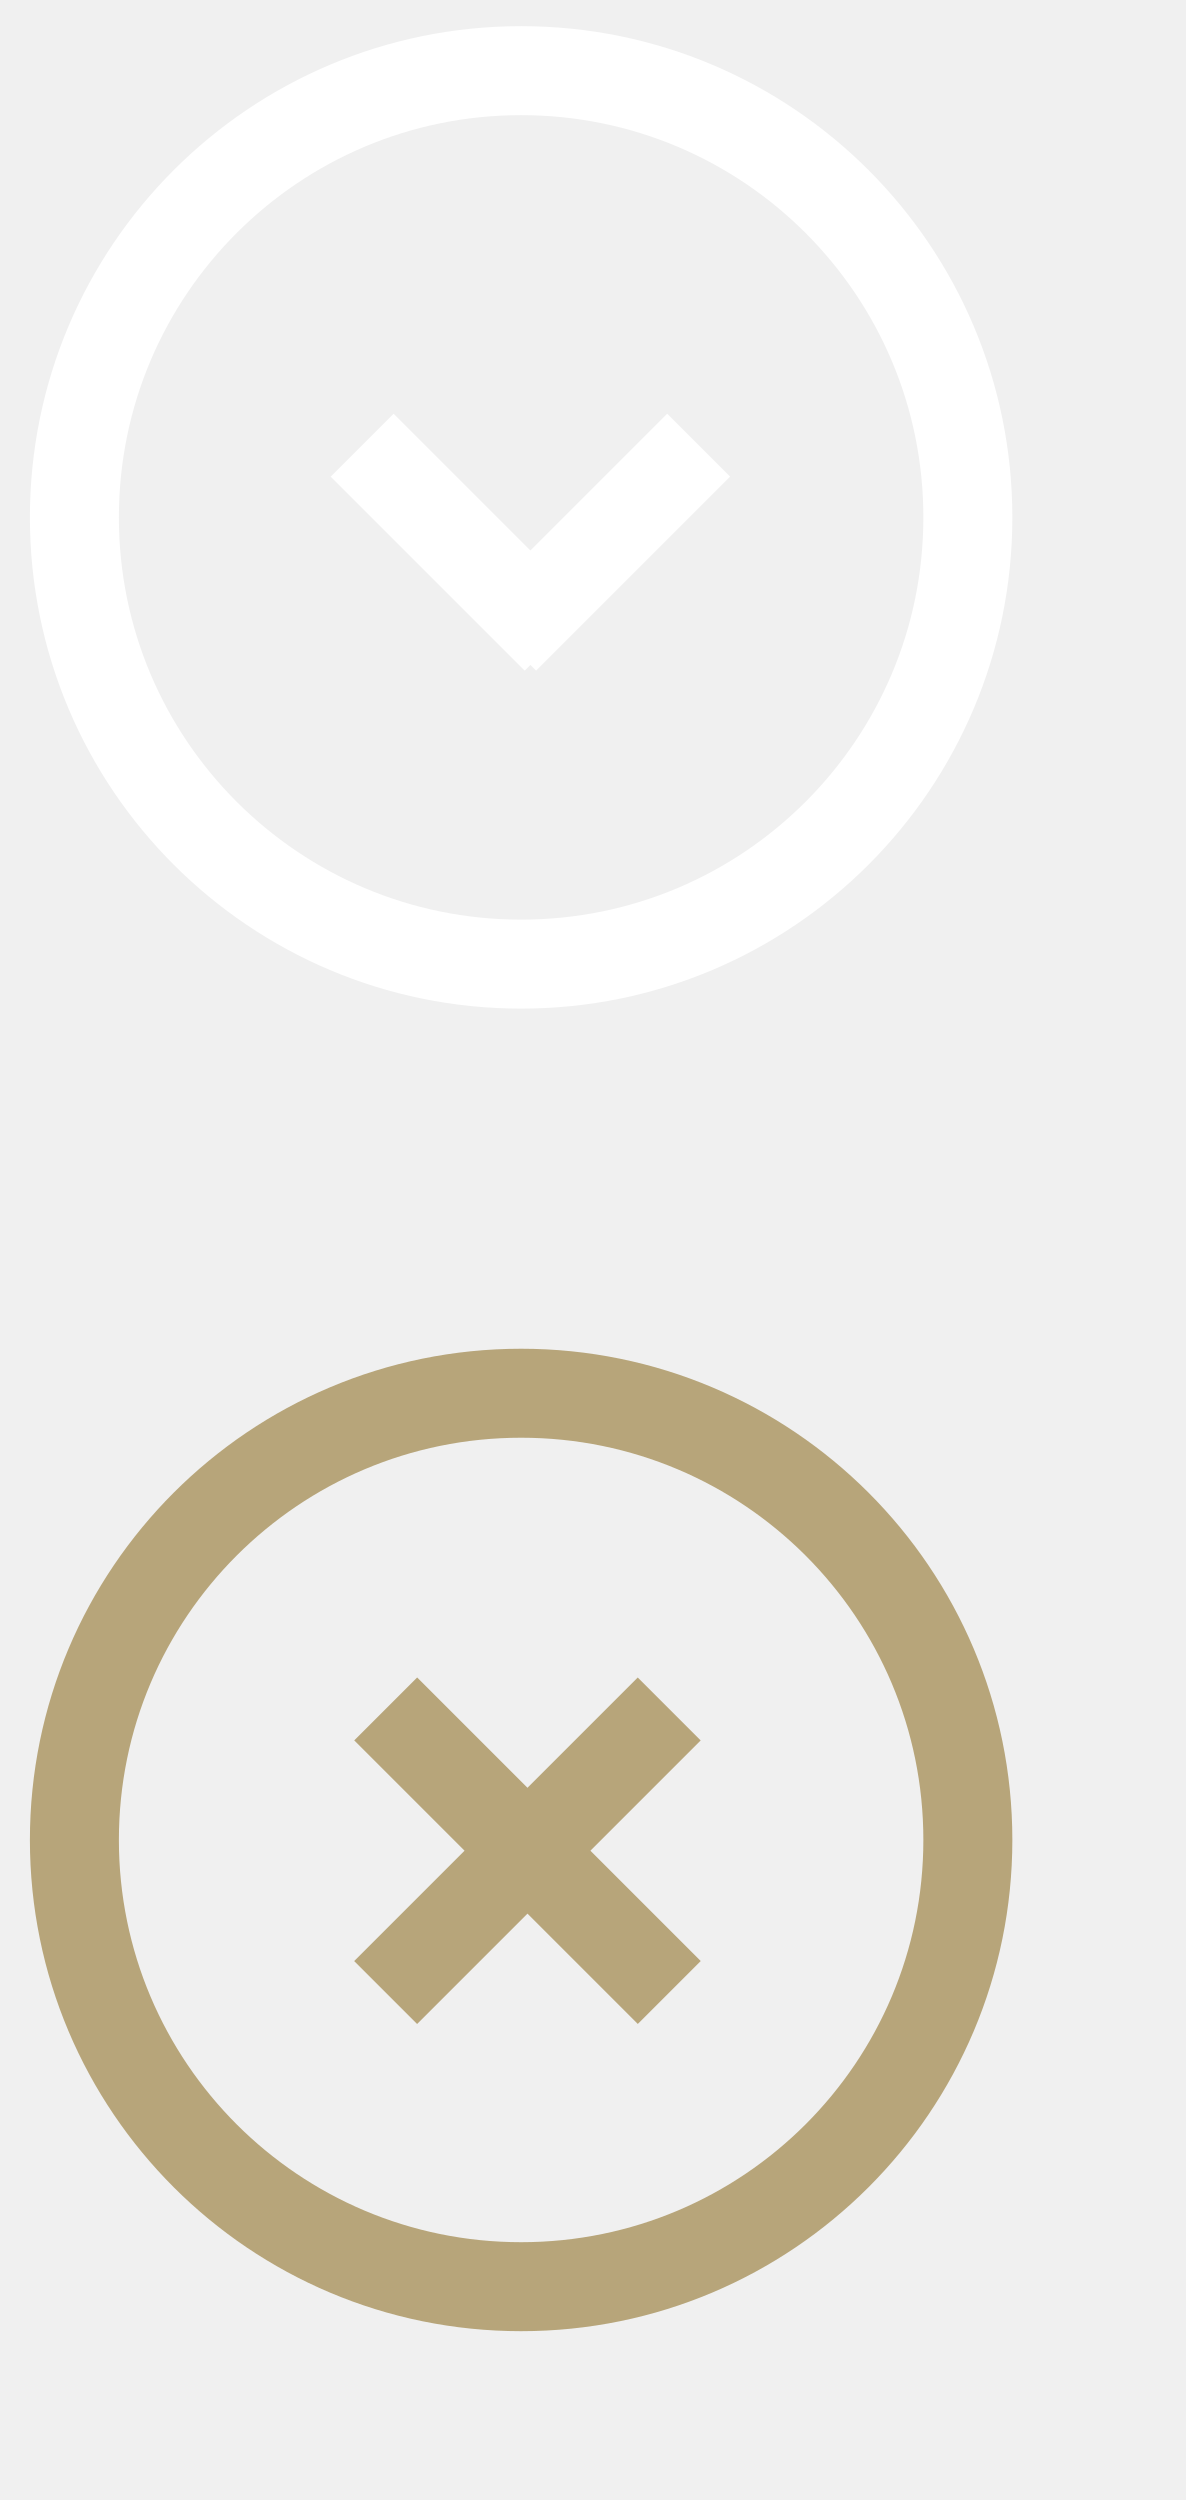
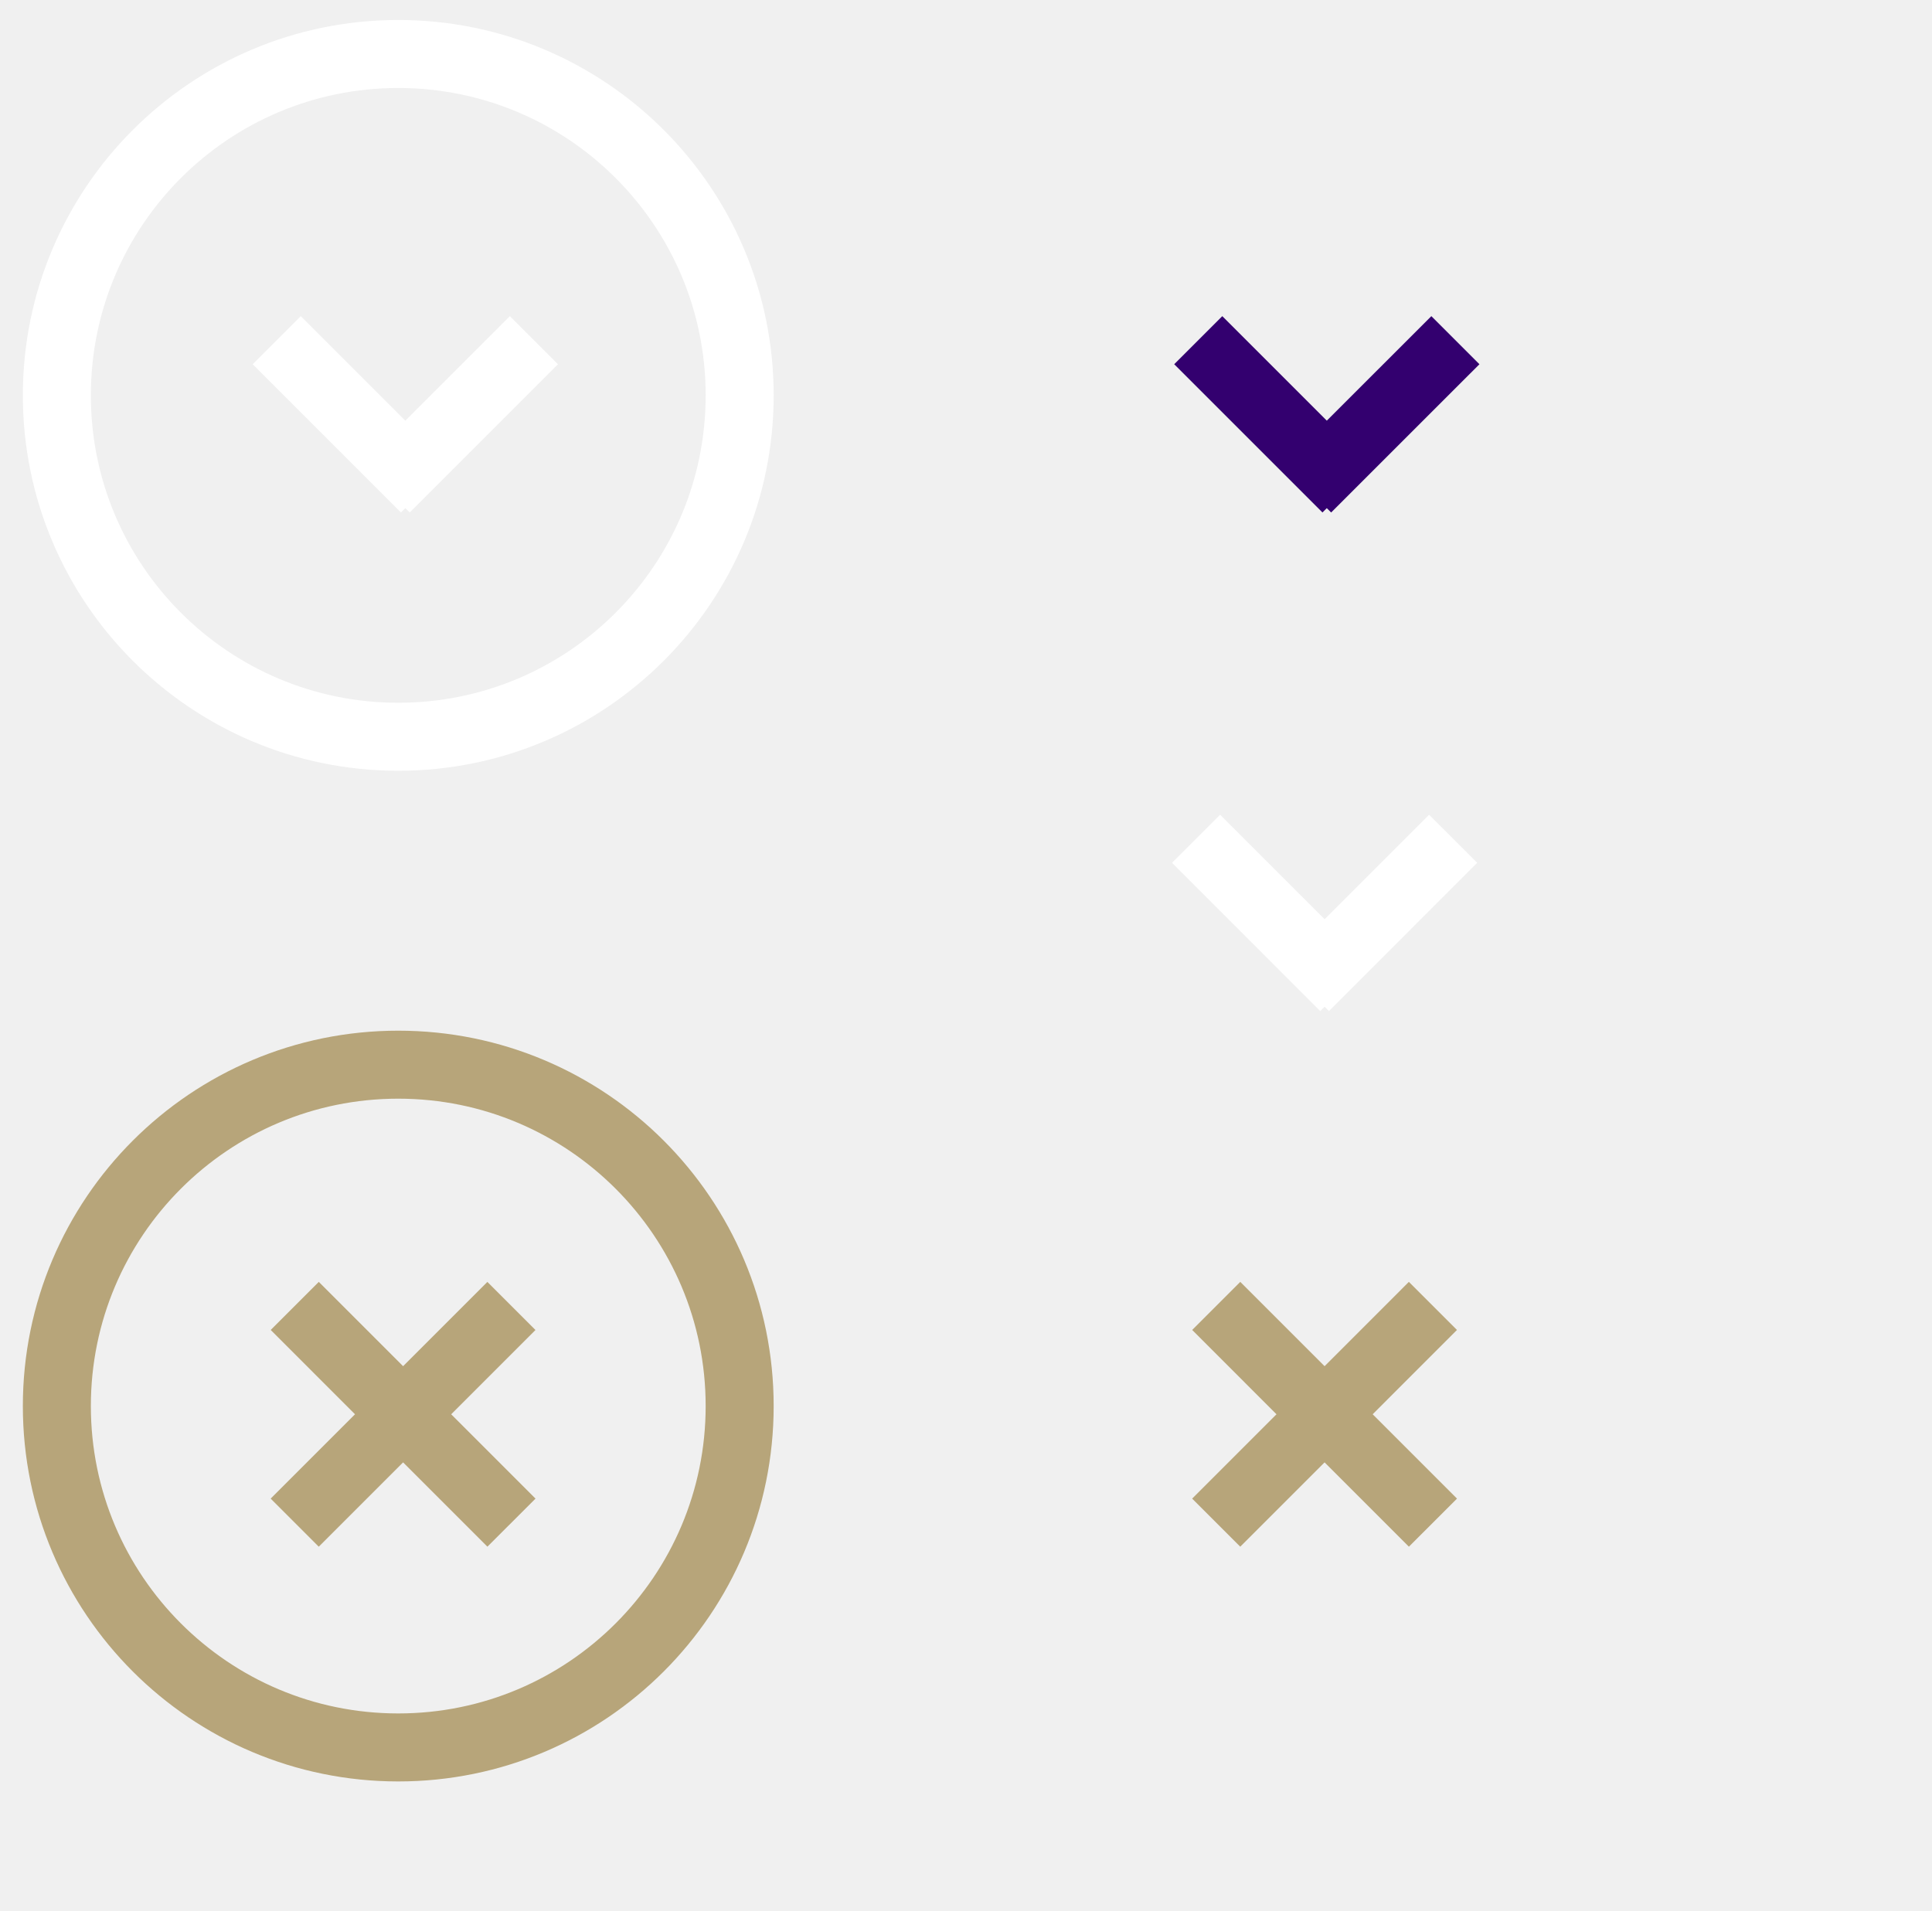
- <svg xmlns="http://www.w3.org/2000/svg" version="1.1" id="Layer_1" x="0px" y="0px" width="26.633px" height="56.186px" viewBox="0 0 26.633 56.186" enable-background="new 0 0 26.633 56.186" xml:space="preserve">
+ <svg xmlns="http://www.w3.org/2000/svg" version="1.1" id="Layer_1" x="0px" y="0px" width="56.816px" height="56.186px" viewBox="0 0 56.816 56.186" enable-background="new 0 0 56.816 56.186" xml:space="preserve">
  <line fill="none" stroke="#FFFFFF" stroke-width="2" stroke-miterlimit="10" x1="8.139" y1="10.005" x2="12.499" y2="14.365" />
  <line fill="none" stroke="#FFFFFF" stroke-width="2" stroke-miterlimit="10" x1="15.701" y1="10.005" x2="11.341" y2="14.365" />
  <circle fill="none" stroke="#FFFFFF" stroke-width="2" stroke-miterlimit="10" cx="11.712" cy="11.628" r="10.04" />
  <line fill="none" stroke="#B7A57A" stroke-width="2" stroke-miterlimit="10" x1="15.04" y1="38.408" x2="8.667" y2="44.781" />
-   <line fill="none" stroke="#B7A57A" stroke-width="2" stroke-miterlimit="10" x1="15.041" y1="44.78" x2="8.668" y2="38.407" />
+   <line fill="none" stroke="#B7A57A" stroke-width="2" stroke-miterlimit="10" x1="15.041" y1="44.781" x2="8.668" y2="38.407" />
  <circle fill="none" stroke="#B7A57A" stroke-width="2" stroke-miterlimit="10" cx="11.712" cy="41.352" r="10.04" />
+   <line fill="none" stroke="#33006F" stroke-width="2" stroke-miterlimit="10" x1="35.238" y1="10.005" x2="39.598" y2="14.365" />
+   <line fill="none" stroke="#33006F" stroke-width="2" stroke-miterlimit="10" x1="42.8" y1="10.005" x2="38.439" y2="14.365" />
+   <line fill="none" stroke="#B7A57A" stroke-width="2" stroke-miterlimit="10" x1="42.139" y1="38.407" x2="35.766" y2="44.781" />
+   <line fill="none" stroke="#B7A57A" stroke-width="2" stroke-miterlimit="10" x1="42.14" y1="44.781" x2="35.767" y2="38.407" />
+   <line fill="none" stroke="#FFFFFF" stroke-width="2" stroke-miterlimit="10" x1="35.174" y1="24.668" x2="39.533" y2="29.029" />
+   <line fill="none" stroke="#FFFFFF" stroke-width="2" stroke-miterlimit="10" x1="42.734" y1="24.668" x2="38.375" y2="29.029" />
</svg>
